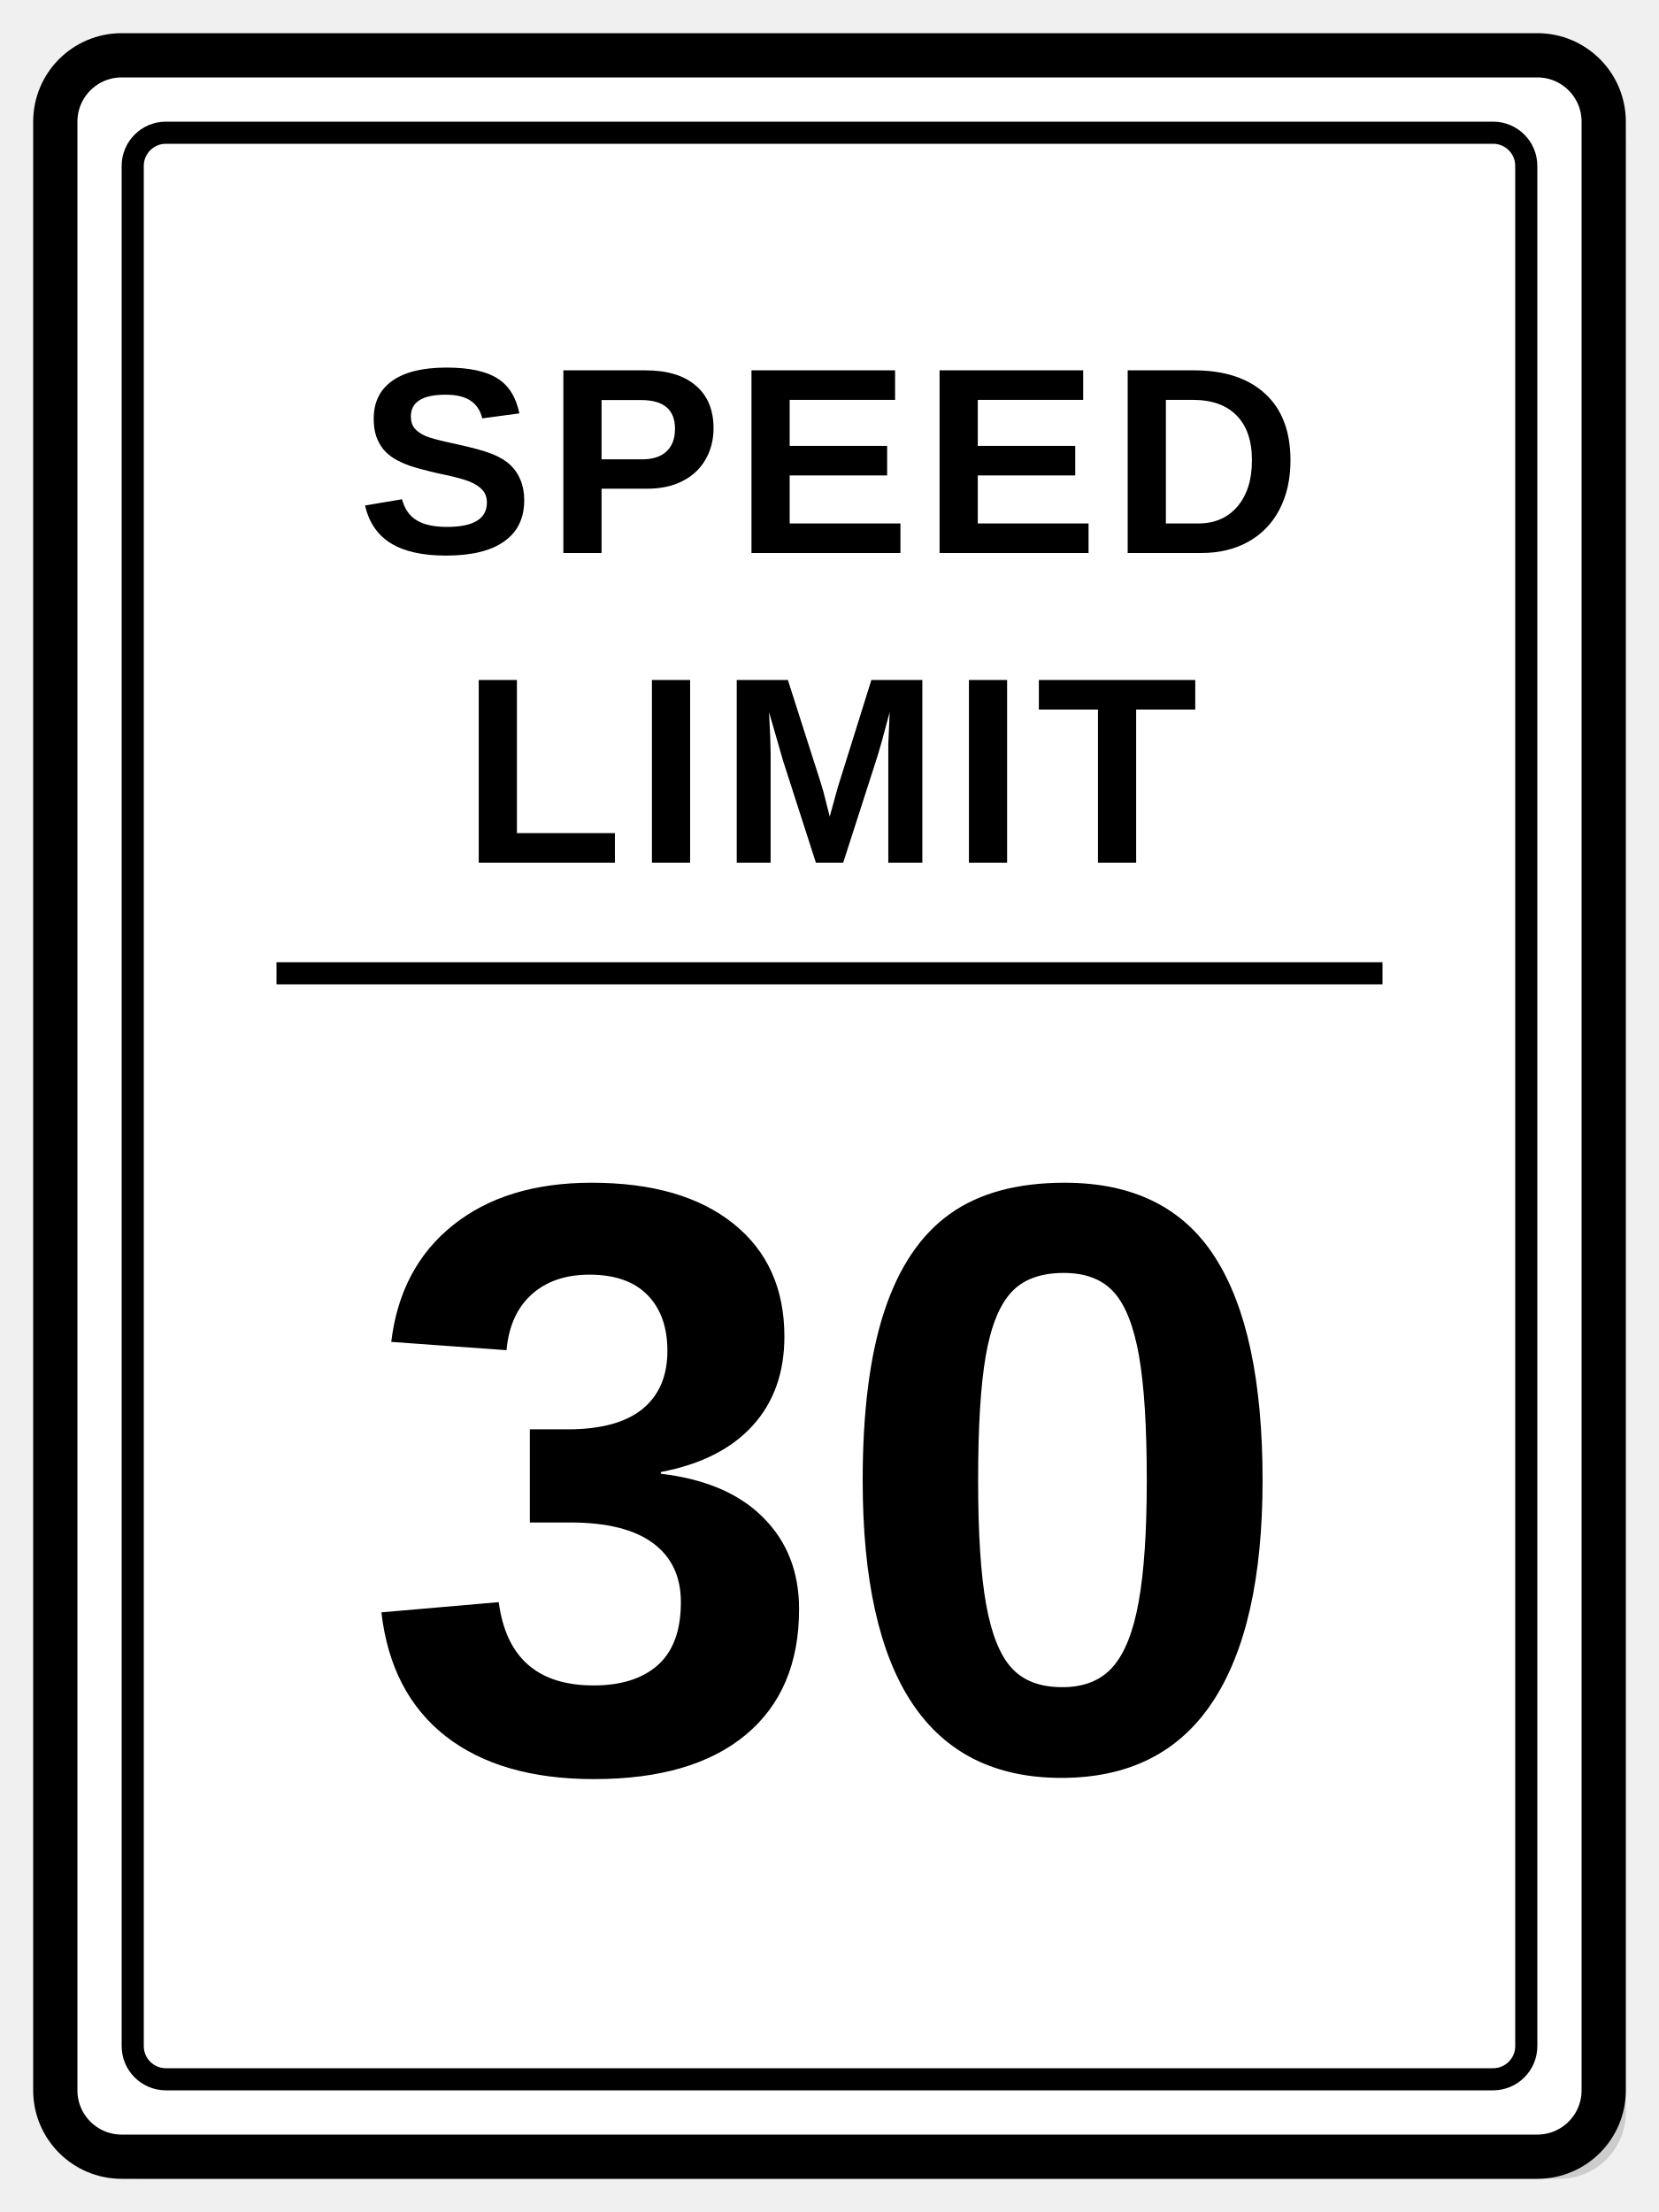
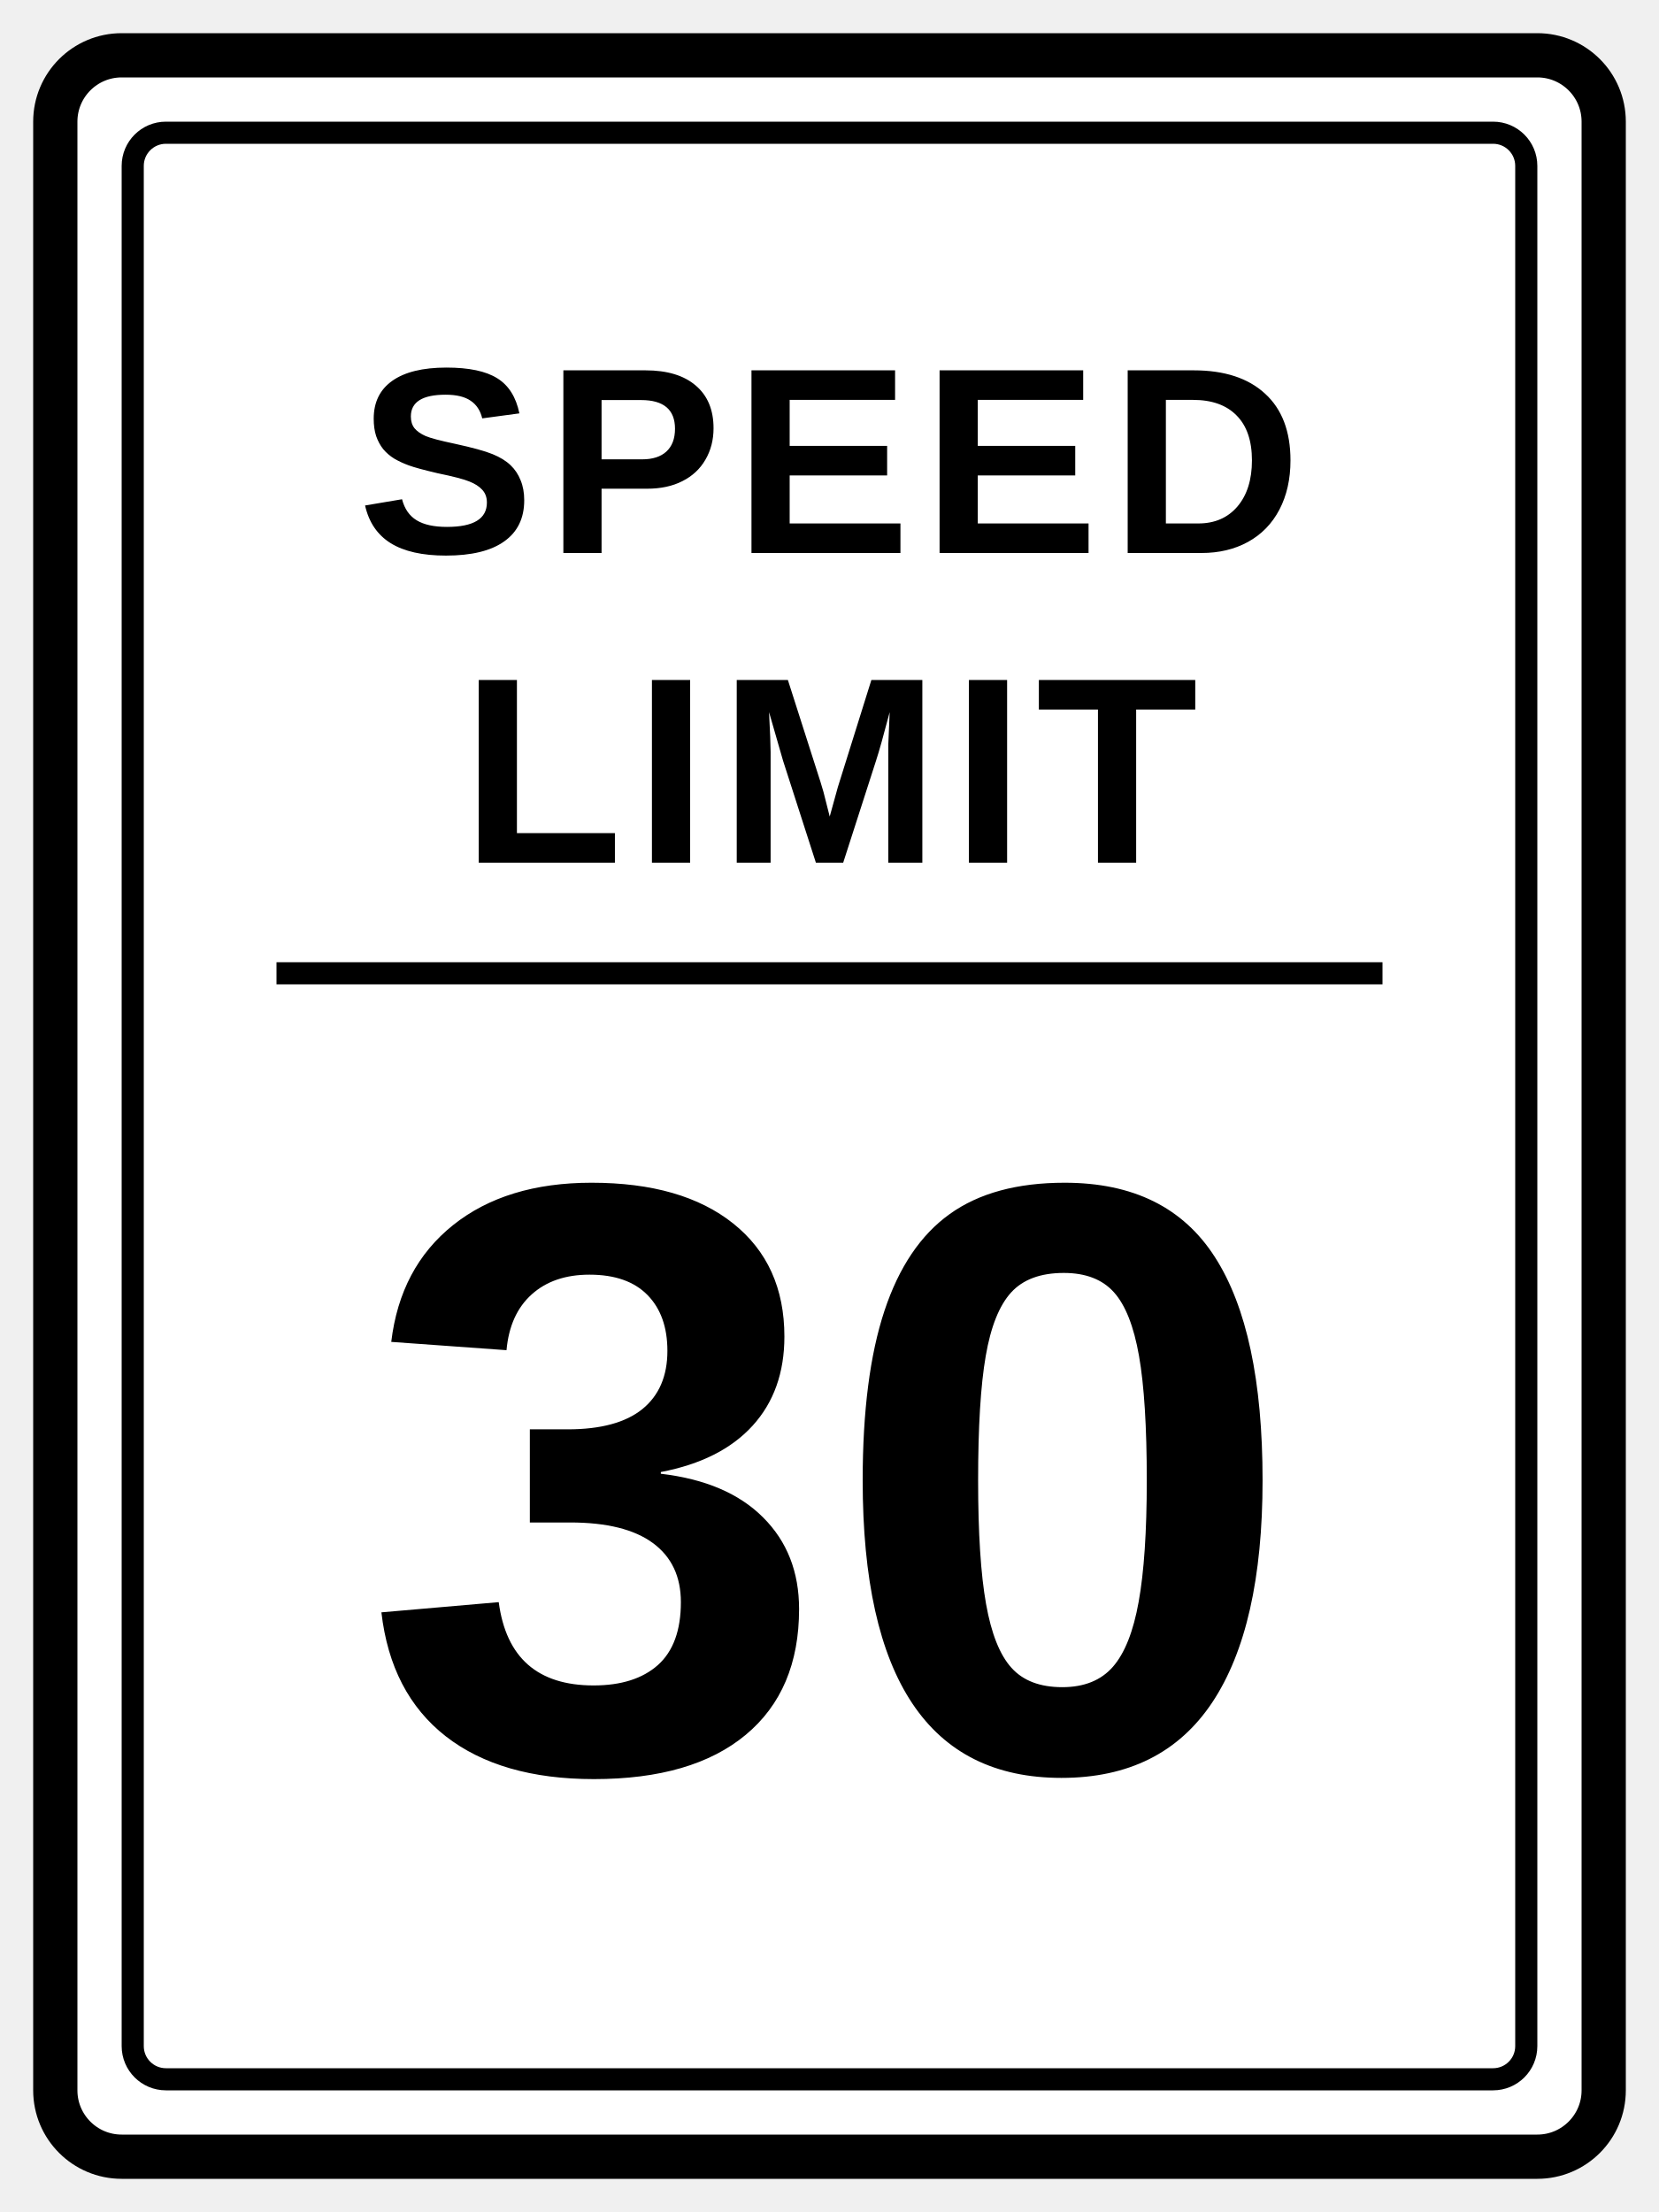
<svg xmlns="http://www.w3.org/2000/svg" viewBox="0 0 150 200">
-   <rect x="7" y="7" width="140" height="190" rx="6" fill="#000000" opacity="0.15" />
  <rect x="5" y="5" width="140" height="190" rx="6" fill="#FFFFFF" stroke="#000000" stroke-width="4" />
  <rect x="12" y="12" width="126" height="176" rx="3" fill="none" stroke="#000000" stroke-width="2" />
  <text x="75" y="50" font-family="Arial, Helvetica, sans-serif" font-size="24" font-weight="700" fill="#000000" text-anchor="middle" letter-spacing="1">SPEED</text>
  <text x="75" y="78" font-family="Arial, Helvetica, sans-serif" font-size="24" font-weight="700" fill="#000000" text-anchor="middle" letter-spacing="1">LIMIT</text>
  <line x1="25" y1="88" x2="125" y2="88" stroke="#000000" stroke-width="2" />
  <text x="75" y="160" font-family="Arial, Helvetica, sans-serif" font-size="76" font-weight="900" fill="#000000" text-anchor="middle">30</text>
</svg>
